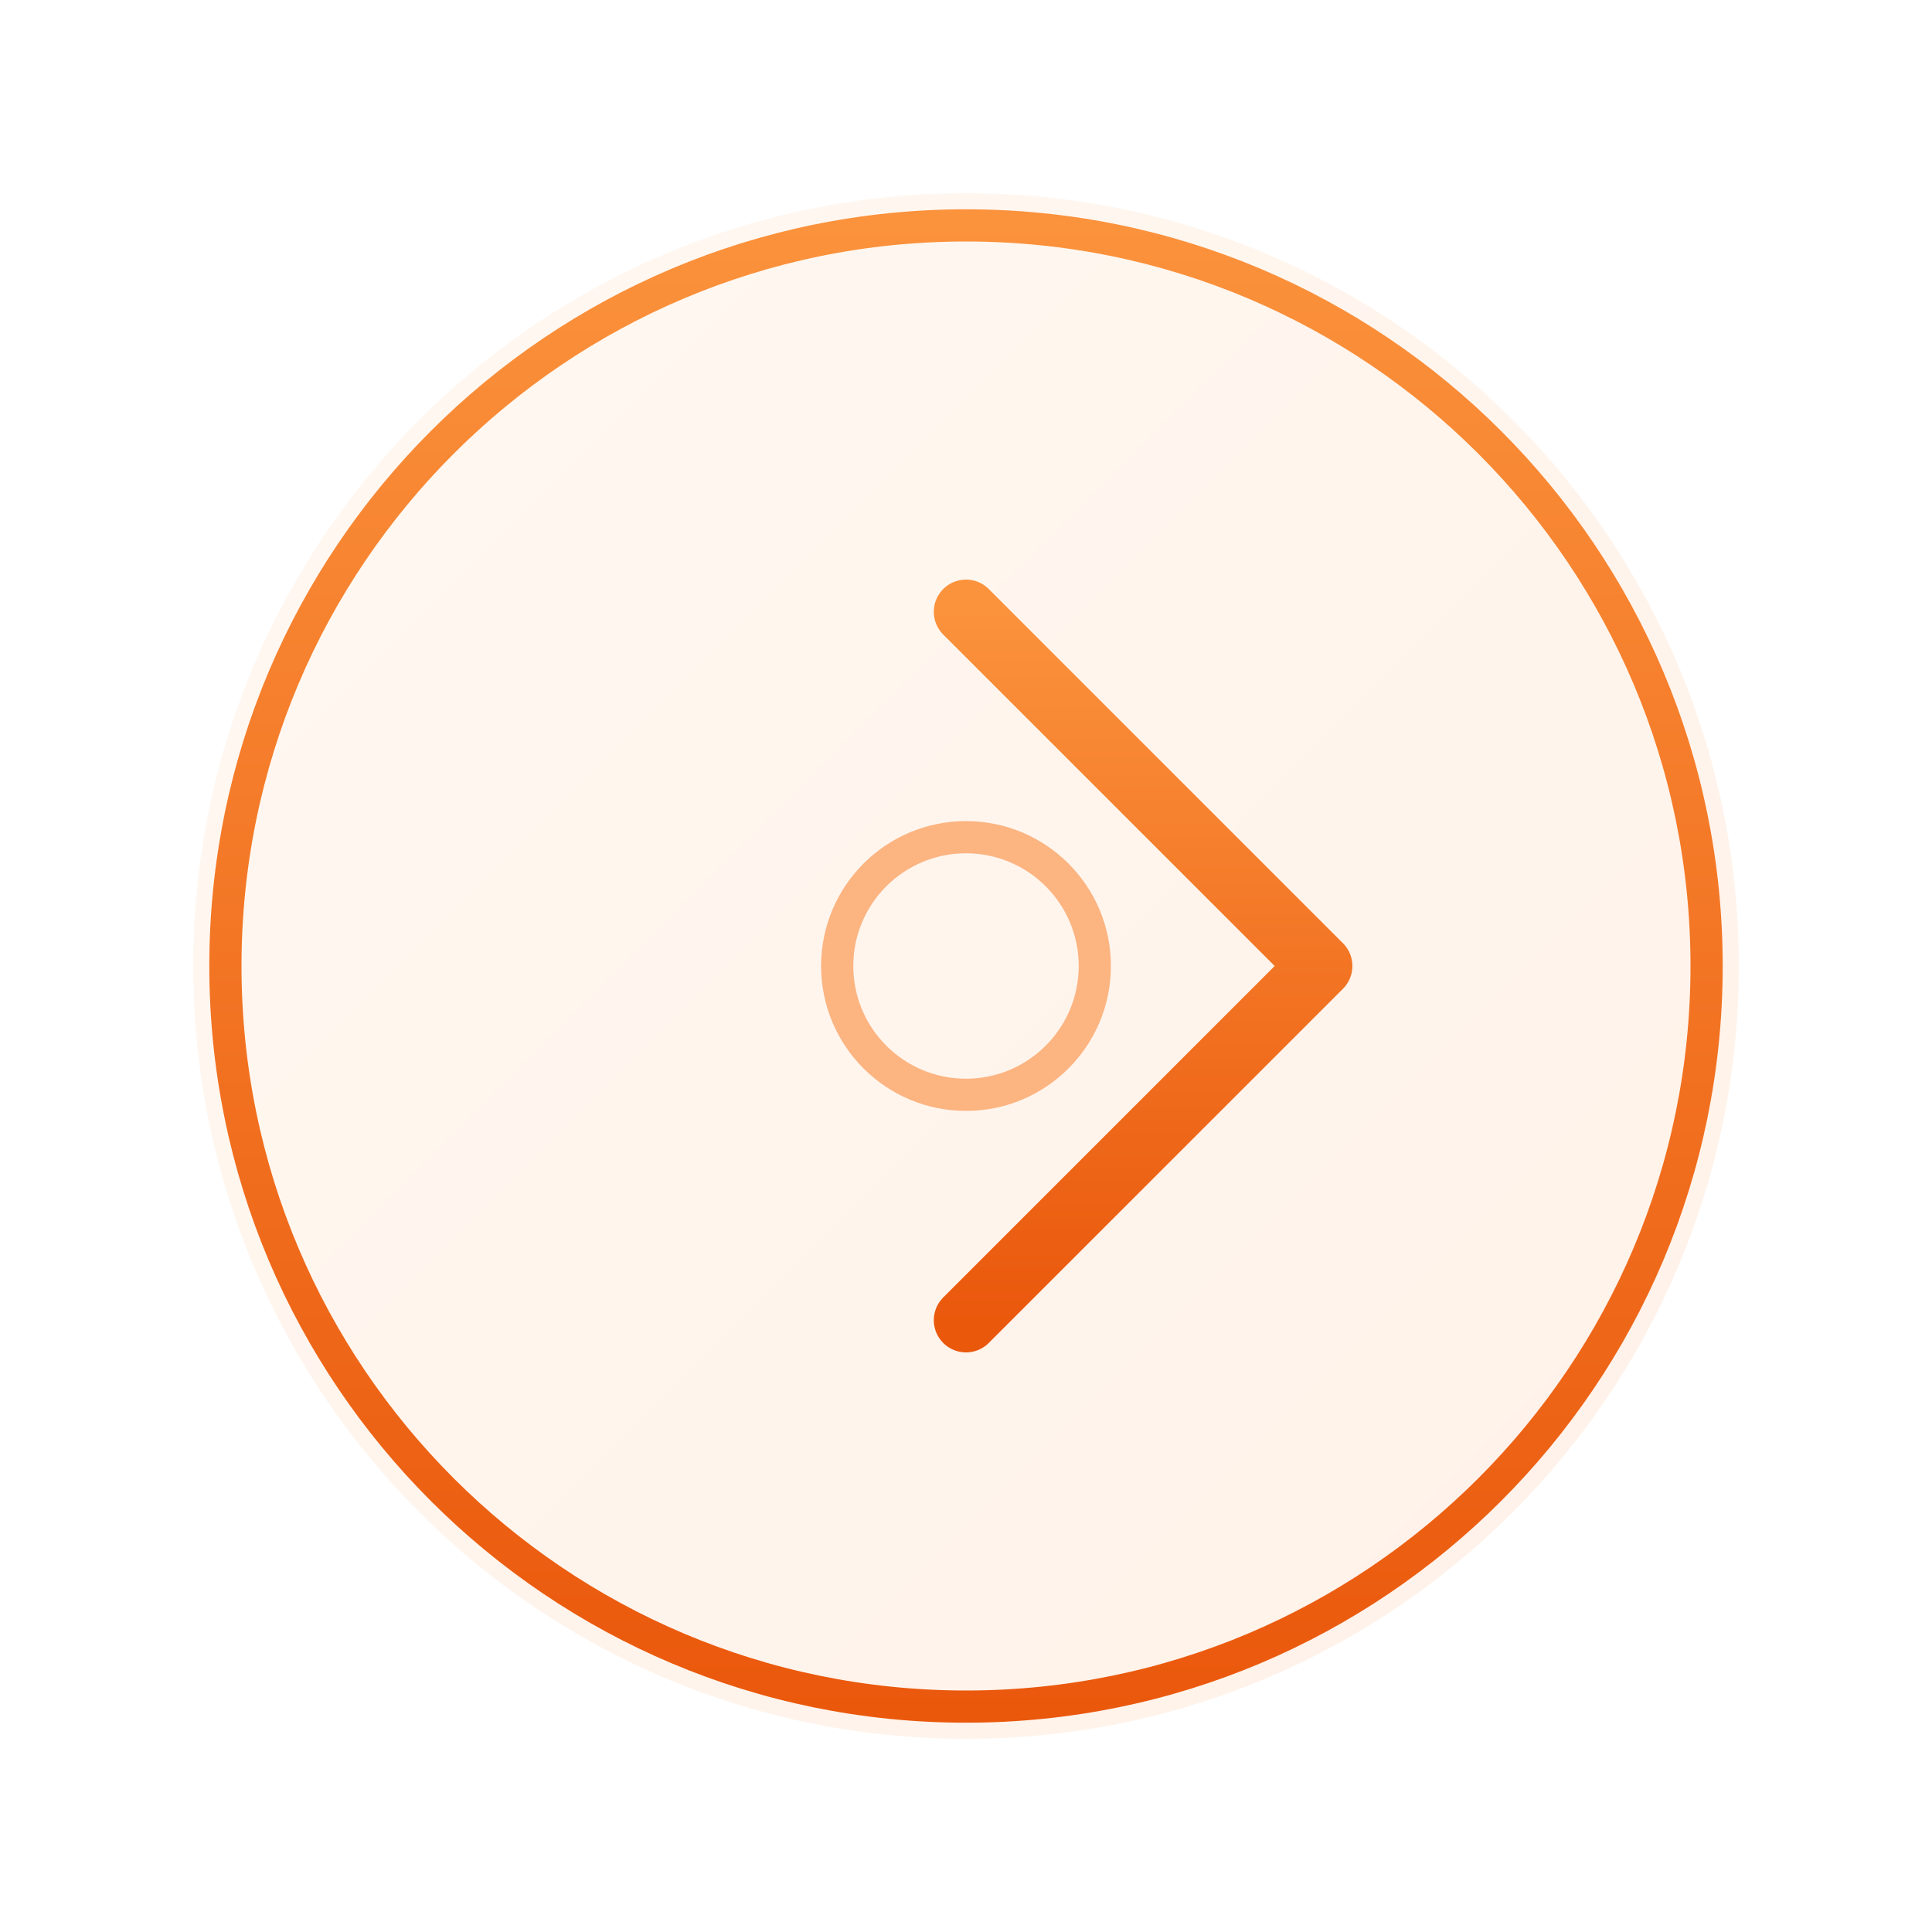
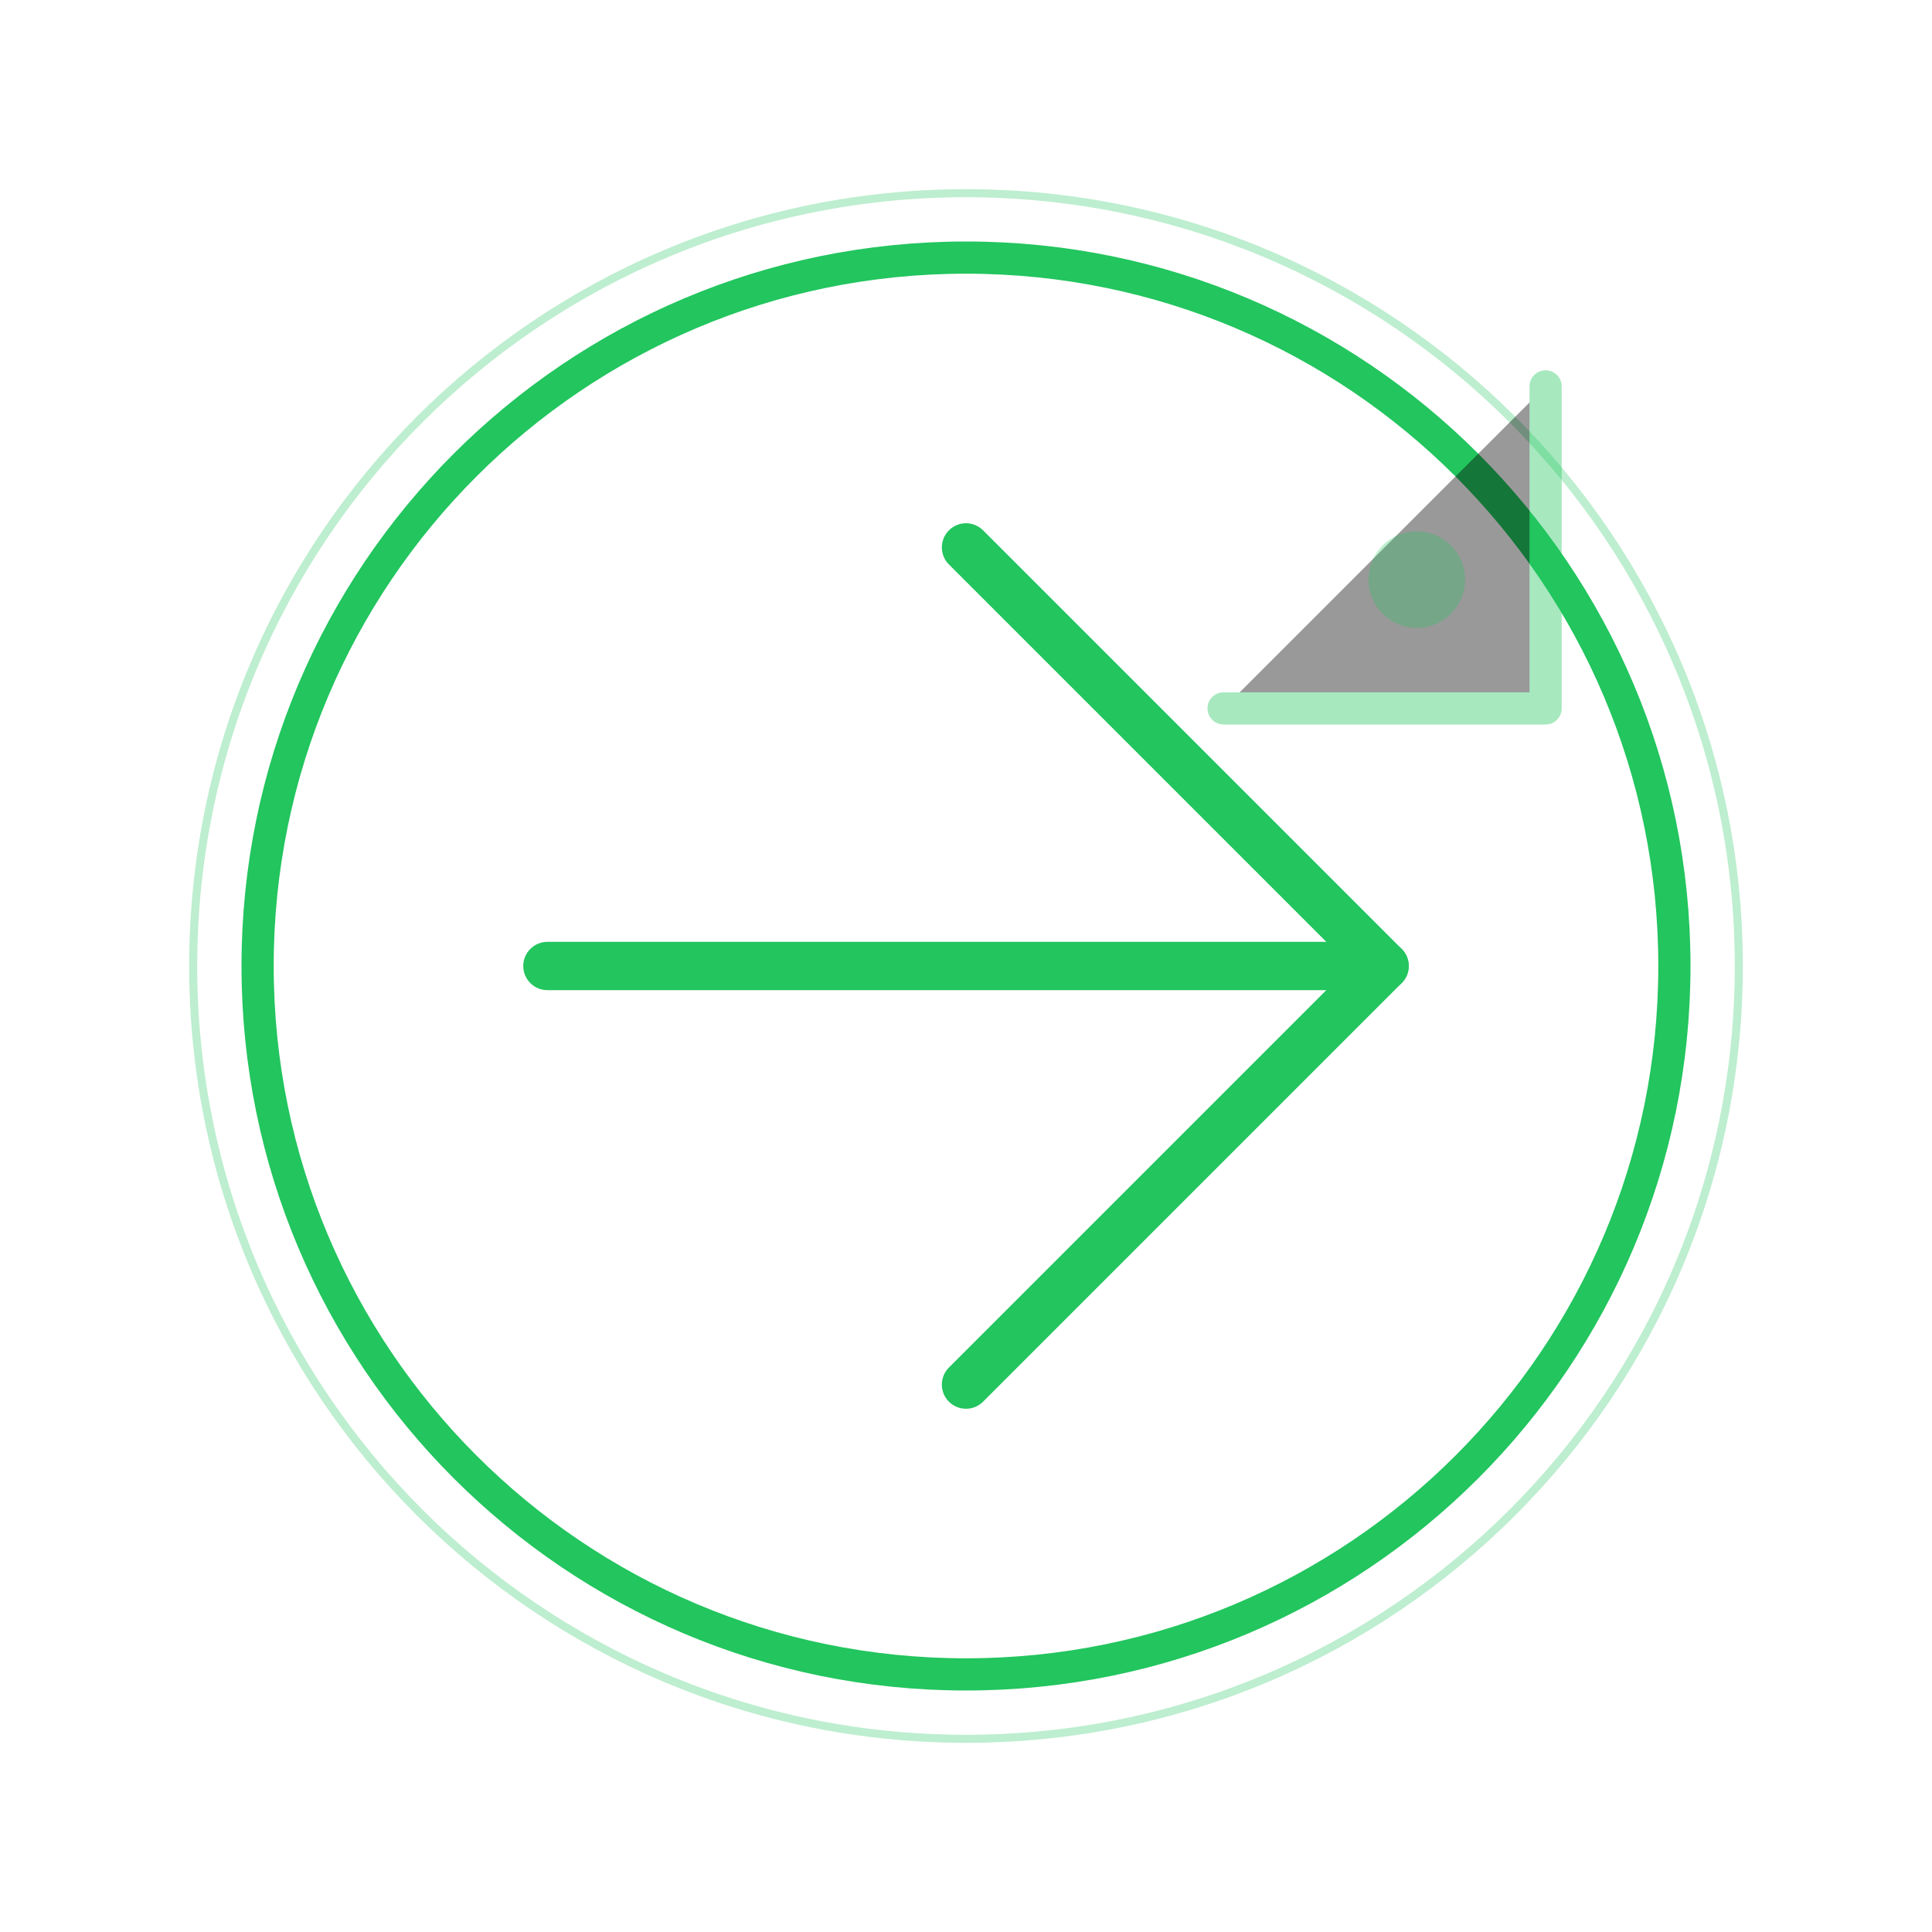
<svg xmlns="http://www.w3.org/2000/svg" width="120" height="120" viewBox="0 0 120 120">
-   <defs>
-     <linearGradient id="j1" x1="0" y1="0" x2="0" y2="1">
-       <stop offset="0%" stop-color="#fb923c" />
-       <stop offset="100%" stop-color="#ea580c" />
-     </linearGradient>
-     <linearGradient id="j2" x1="0" y1="0" x2="1" y2="1">
-       <stop offset="0%" stop-color="#fdba74" />
-       <stop offset="100%" stop-color="#f97316" />
-     </linearGradient>
-   </defs>
-   <circle cx="60" cy="60" r="48" fill="url(#j2)" opacity="0.1" />
-   <circle cx="60" cy="60" r="46" fill="none" stroke="url(#j1)" stroke-width="2" />
-   <path d="M38 60 L82 60" stroke="url(#j1)" stroke-width="4" stroke-linecap="round" />
-   <path d="M60 38 L82 60 L60 82" stroke="url(#j1)" stroke-width="4" stroke-linecap="round" stroke-linejoin="round" fill="none" />
-   <circle cx="60" cy="60" r="8" fill="none" stroke="#f97316" stroke-width="2" opacity="0.5" />
+   <circle cx="60" cy="60" r="44" fill="none" stroke="#22c55e" stroke-width="2" />
+   <circle cx="60" cy="60" r="48" fill="none" stroke="#22c55e" stroke-width="0.5" opacity="0.3" />
+   <path d="M34 60 L86 60" stroke="#22c55e" stroke-width="3" stroke-linecap="round" />
+   <path d="M60 34 L86 60 L60 86" fill="none" stroke="#22c55e" stroke-width="3" stroke-linecap="round" stroke-linejoin="round" />
+   <path d="M76 44 L96 44 L96 24" stroke="#22c55e" stroke-width="2" stroke-linecap="round" stroke-linejoin="round" opacity="0.4" />
+   <circle cx="88" cy="36" r="3" fill="#22c55e" opacity="0.3" />
</svg>
